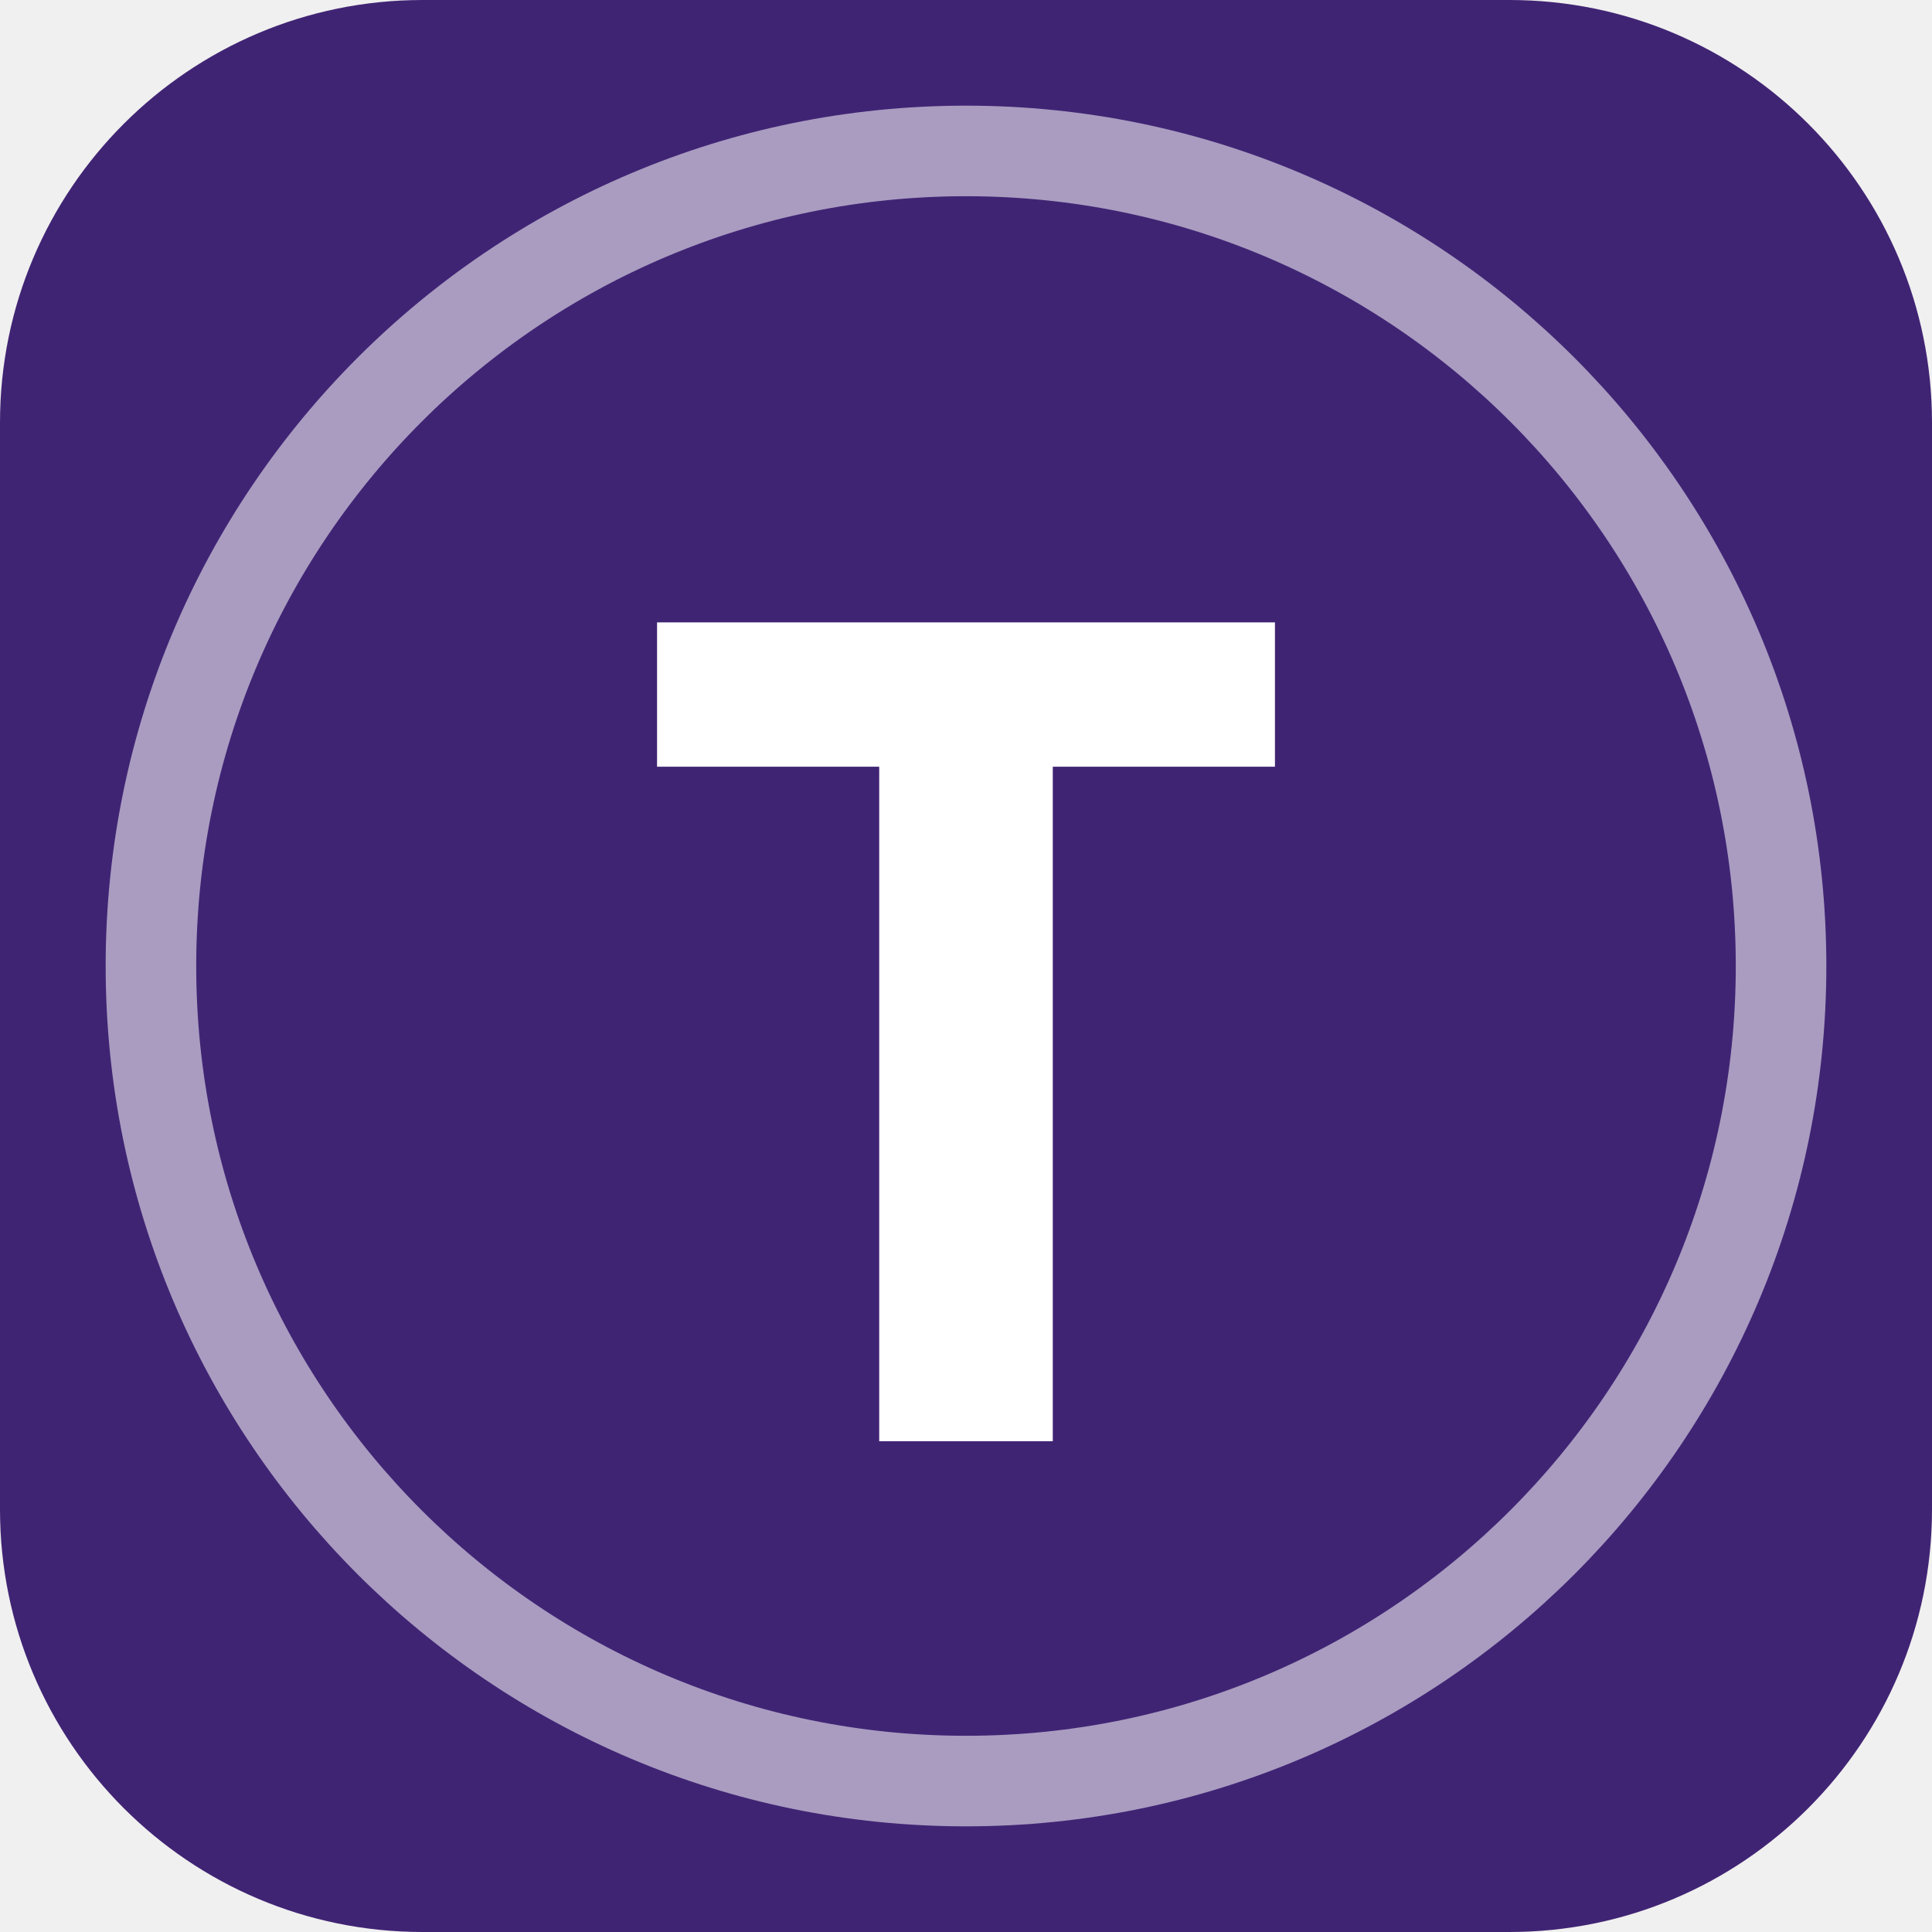
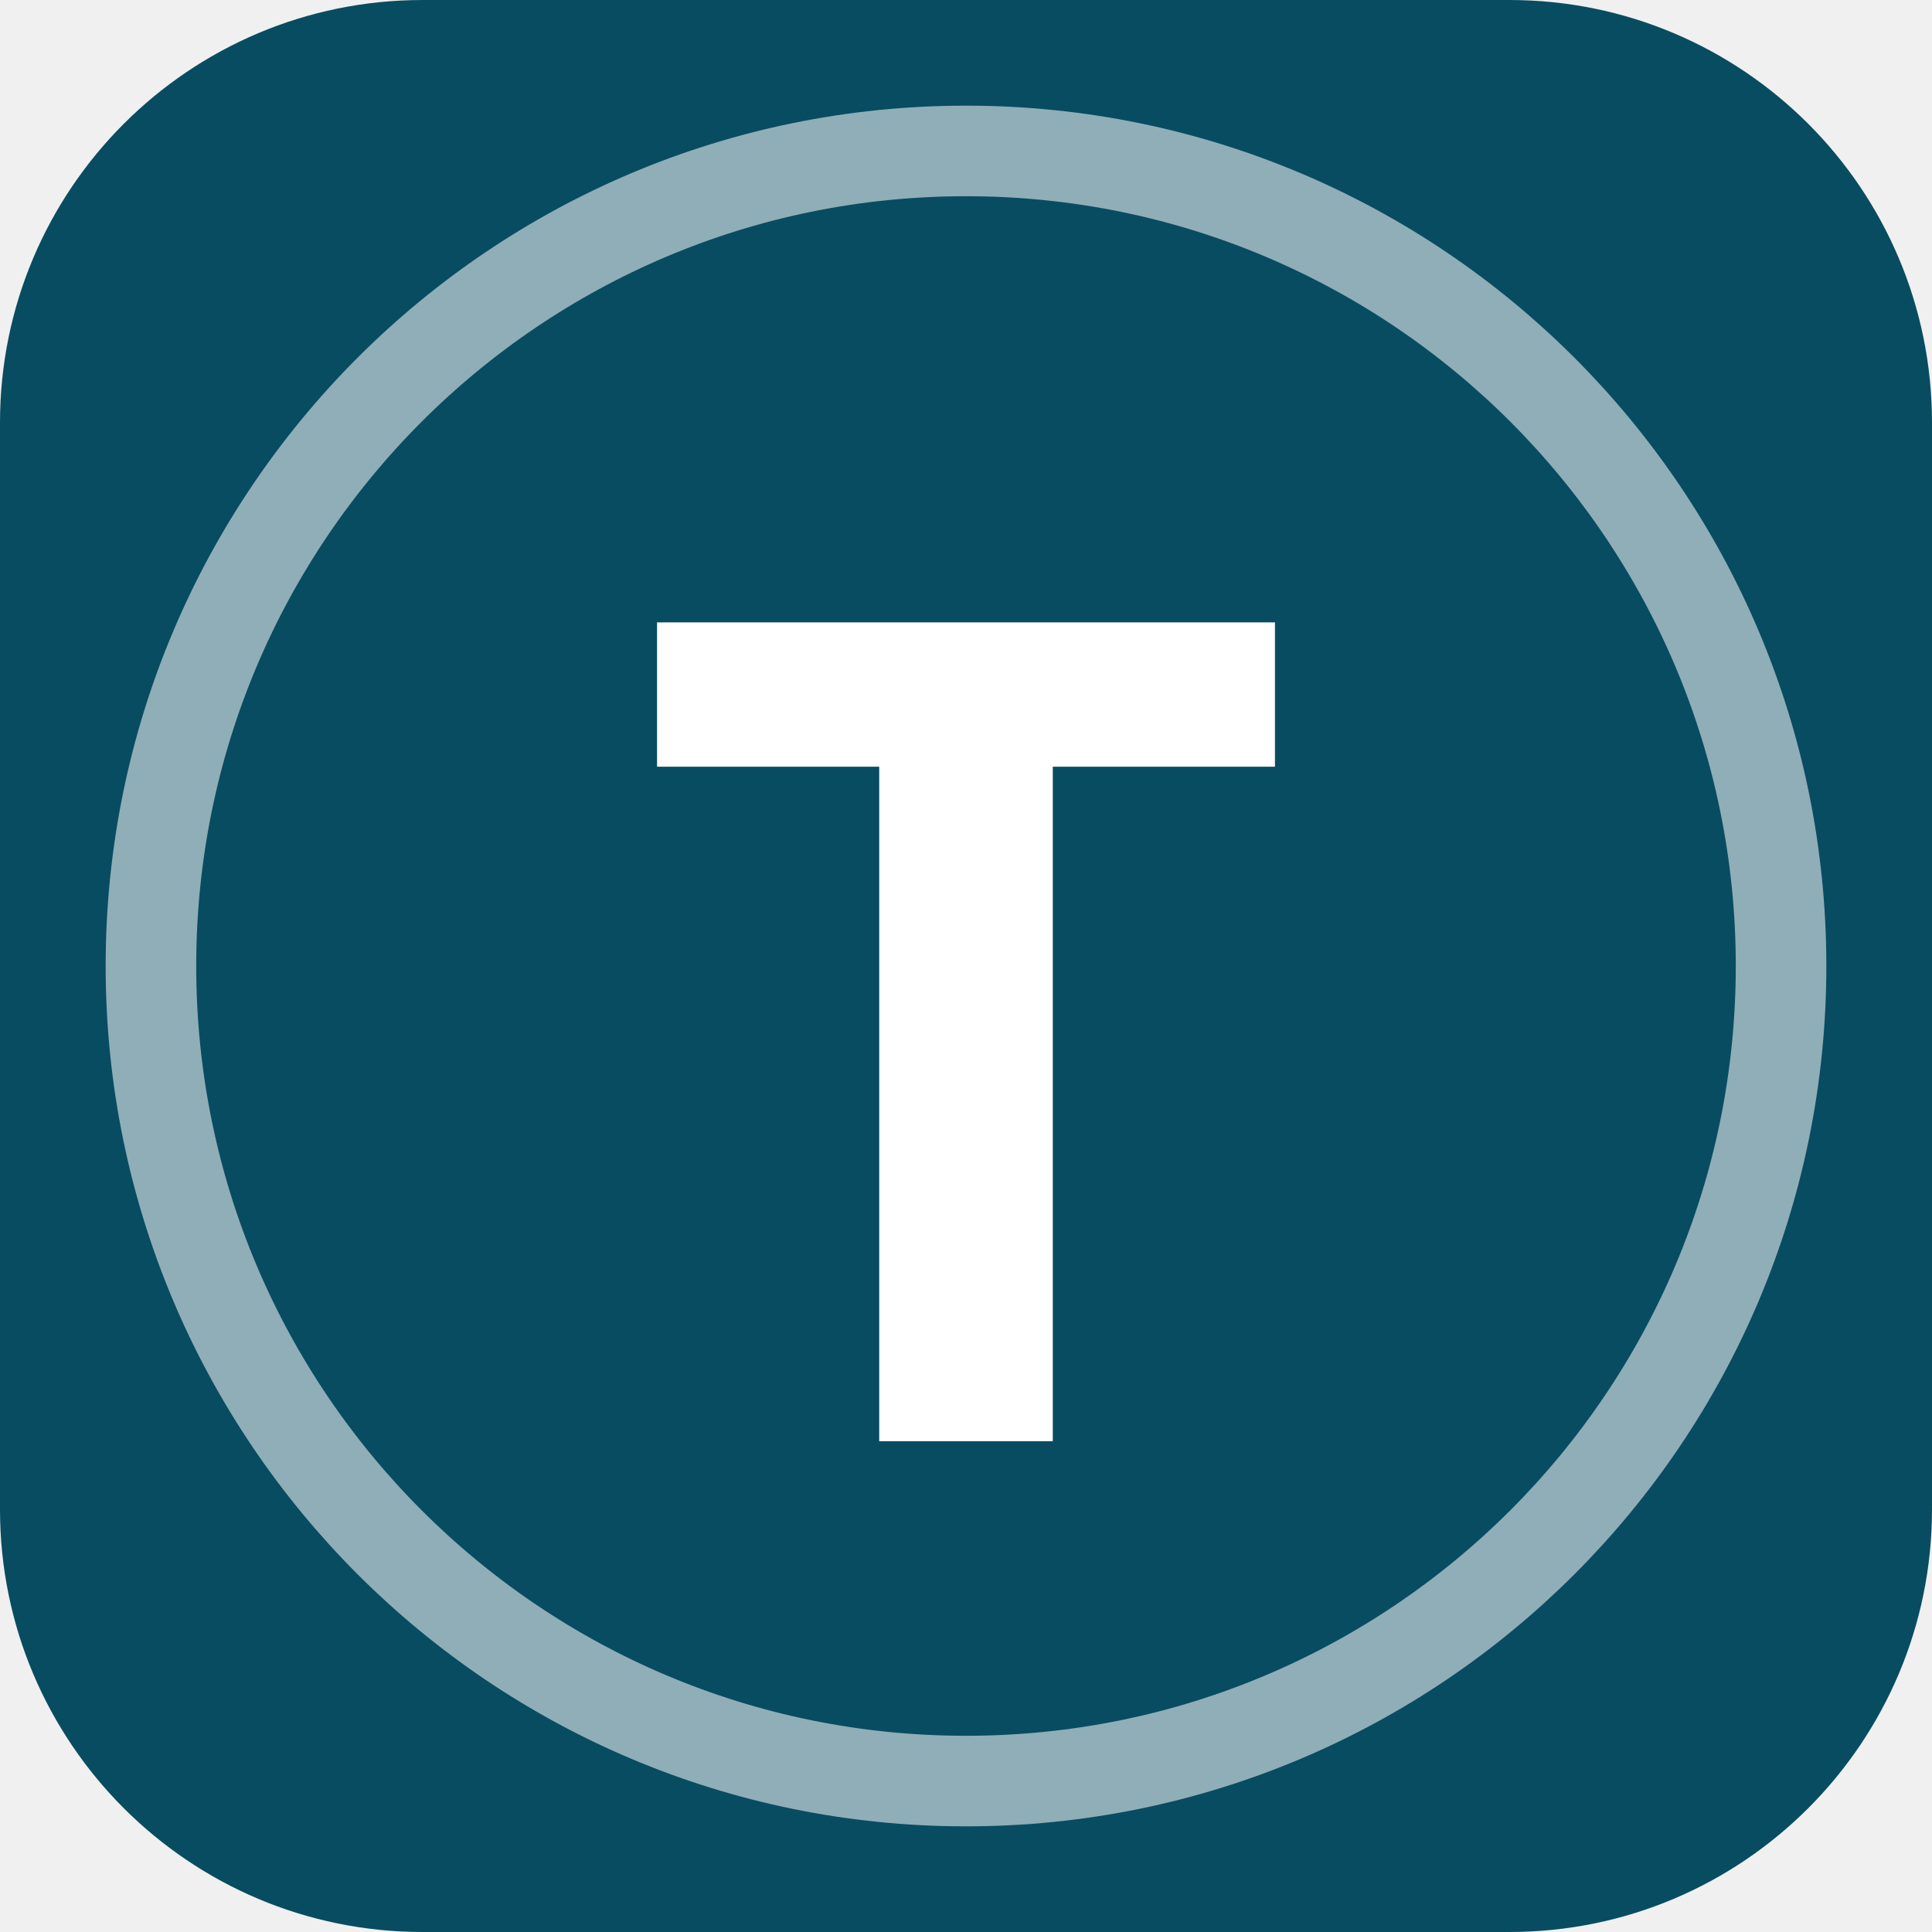
<svg xmlns="http://www.w3.org/2000/svg" viewBox="0 0 64 64" role="img" aria-label="T">
-   <rect width="64" height="64" rx="14" fill="#402474" />
+   <rect width="64" height="64" rx="14" fill="#084C61" />
  <circle cx="32" cy="32" r="27" fill="none" stroke="#FFFFFF" stroke-width="3" opacity="0.55" />
  <text x="32" y="33" fill="#FFFFFF" font-family="system-ui,sans-serif" font-size="38" font-weight="700" text-anchor="middle" dominant-baseline="central">T</text>
</svg>
